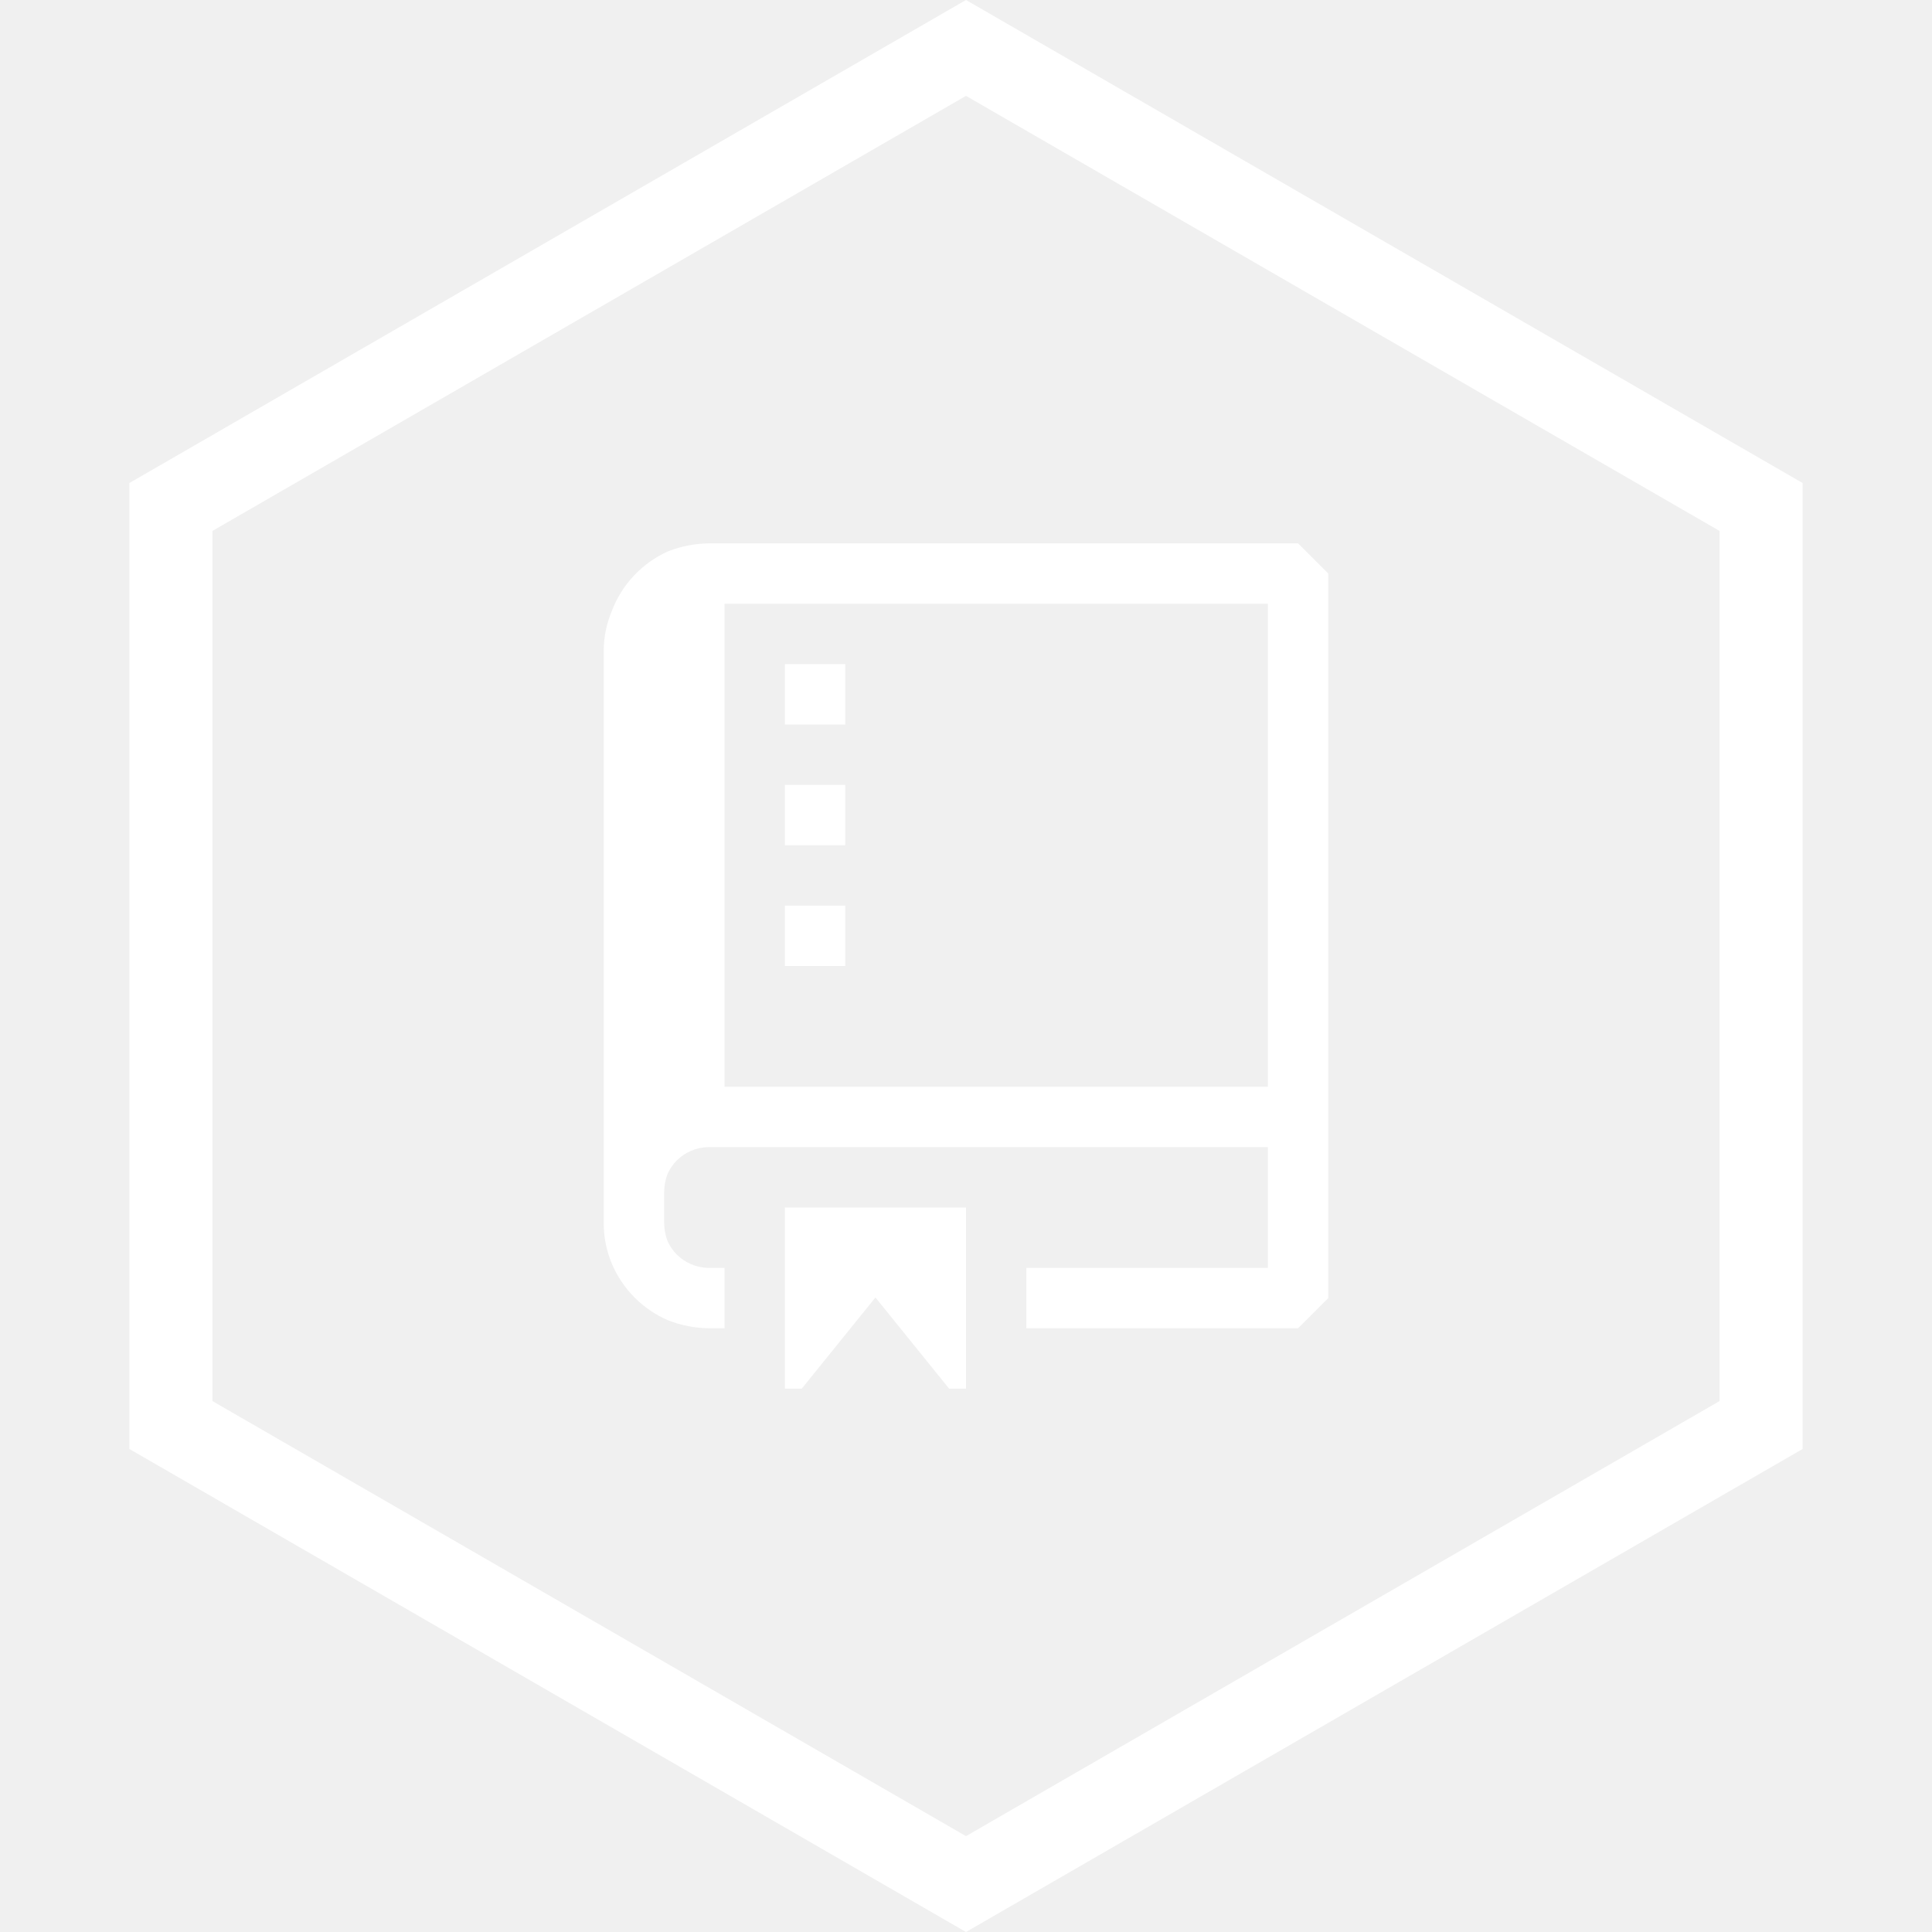
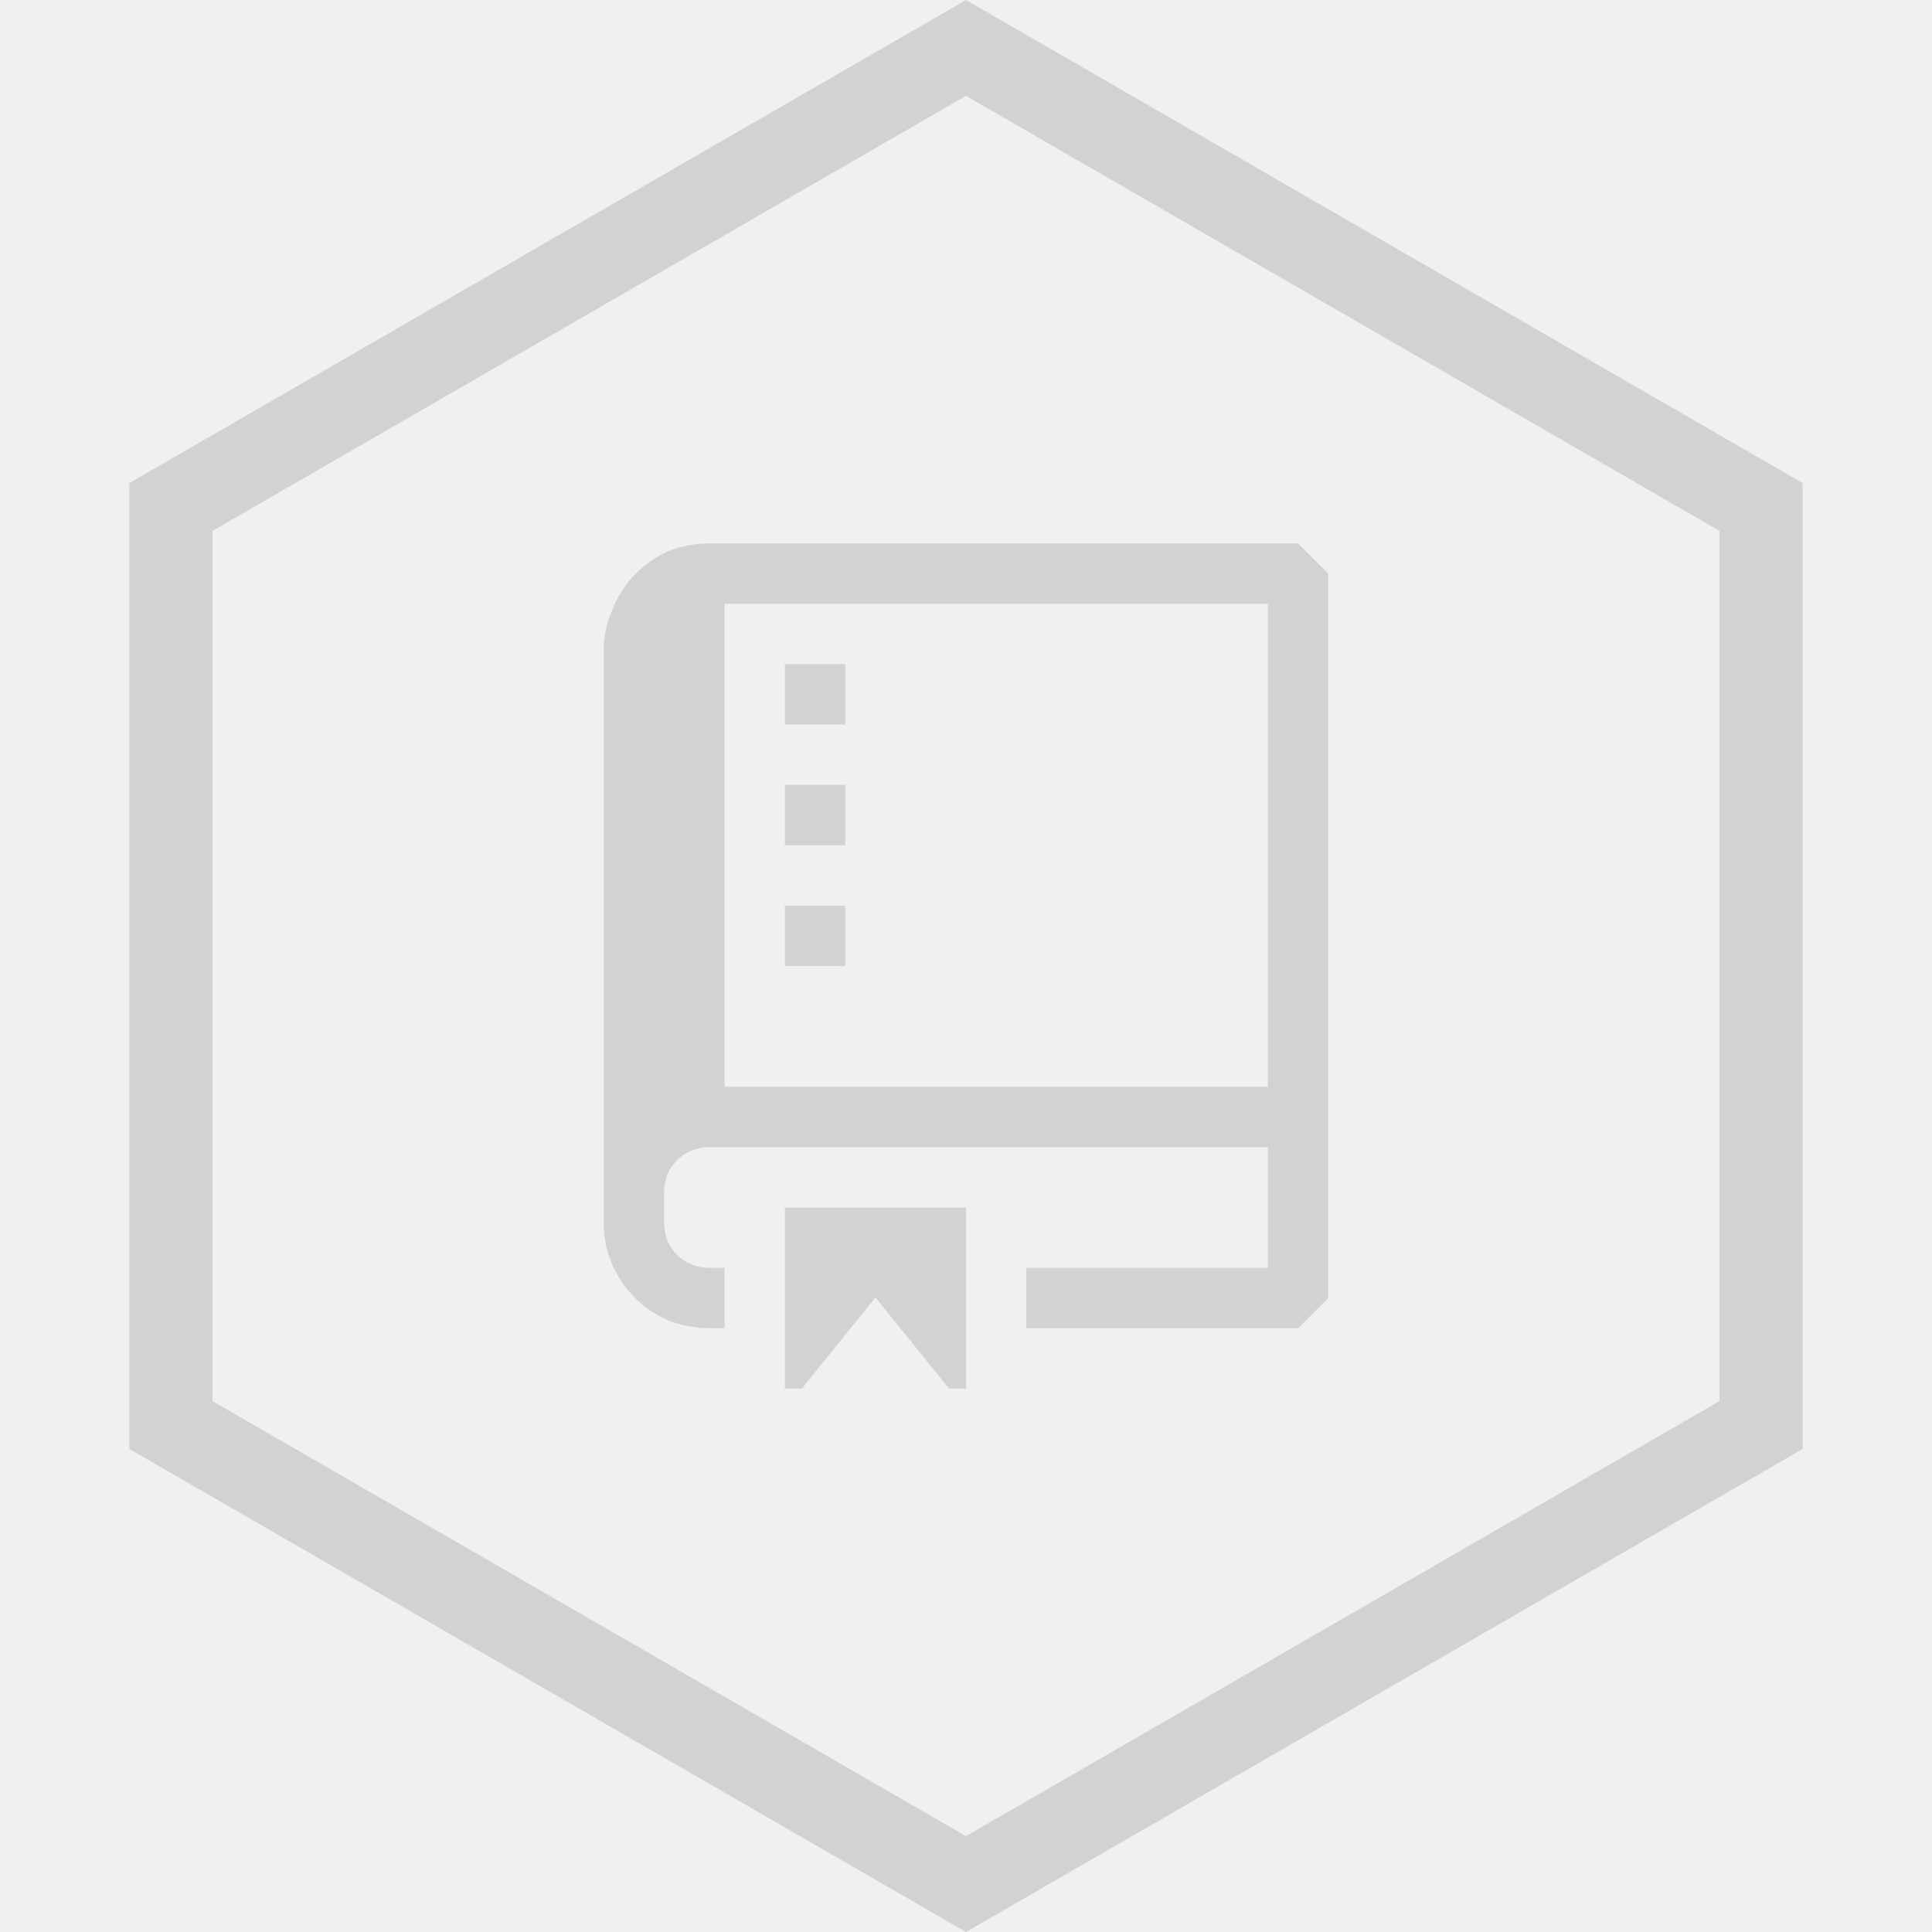
<svg xmlns="http://www.w3.org/2000/svg" width="512" height="512" viewBox="0 0 512 512" fill="none">
-   <path d="M45.297 134.351L256 12.702L466.703 134.351V377.649L256 499.298L45.297 377.649V134.351Z" stroke="white" stroke-width="22" />
-   <path fill-rule="evenodd" clip-rule="evenodd" d="M352 288V152L344 144H187.84C184.17 144.041 180.539 144.745 177.12 146.08C173.674 147.611 170.569 149.815 167.986 152.563C165.403 155.31 163.395 158.546 162.08 162.08C160.771 165.227 160.066 168.592 160 172V324C159.962 327.677 160.669 331.324 162.08 334.72C164.914 341.557 170.313 347.013 177.12 349.92C180.539 351.255 184.17 351.959 187.84 352H192V336H187.84C186.244 336.005 184.663 335.678 183.2 335.04C180.303 333.838 178.002 331.537 176.8 328.64C176.289 327.146 176.019 325.579 176 324V316C176.019 314.421 176.289 312.854 176.8 311.36C178.002 308.463 180.303 306.162 183.2 304.96C184.642 304.332 186.196 304.005 187.768 304H187.84H192H336V336H272V352H344L352 344V304V288ZM192 288V160H336V288H192ZM208 176H224V192H208V176ZM208 208H224V224H208V208ZM224 240H208V256H224V240ZM232 343.84L212.48 368H208V320H256V368H251.52L232 343.84Z" fill="white" />
+   <path d="M45.297 134.351L256 12.702L466.703 134.351V377.649L256 499.298L45.297 377.649V134.351Z" stroke="#d2d2d2" stroke-width="22" />
+   <path fill-rule="evenodd" clip-rule="evenodd" d="M352 288V152L344 144H187.84C184.17 144.041 180.539 144.745 177.12 146.08C173.674 147.611 170.569 149.815 167.986 152.563C165.403 155.31 163.395 158.546 162.08 162.08C160.771 165.227 160.066 168.592 160 172V324C159.962 327.677 160.669 331.324 162.08 334.72C164.914 341.557 170.313 347.013 177.12 349.92C180.539 351.255 184.17 351.959 187.84 352H192V336H187.84C186.244 336.005 184.663 335.678 183.2 335.04C180.303 333.838 178.002 331.537 176.8 328.64C176.289 327.146 176.019 325.579 176 324V316C176.019 314.421 176.289 312.854 176.8 311.36C178.002 308.463 180.303 306.162 183.2 304.96C184.642 304.332 186.196 304.005 187.768 304H187.84H192H336V336H272V352H344L352 344V304V288ZM192 288V160H336V288H192ZM208 176H224V192H208V176ZM208 208H224V224H208V208ZM224 240H208V256H224V240ZM232 343.84L212.48 368H208V320H256V368H251.52L232 343.84Z" fill="#d2d2d2" />
</svg>
